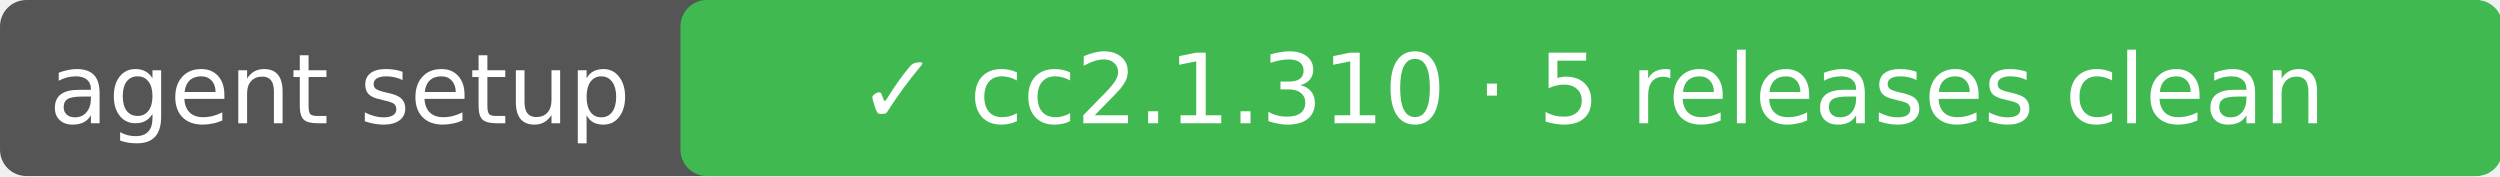
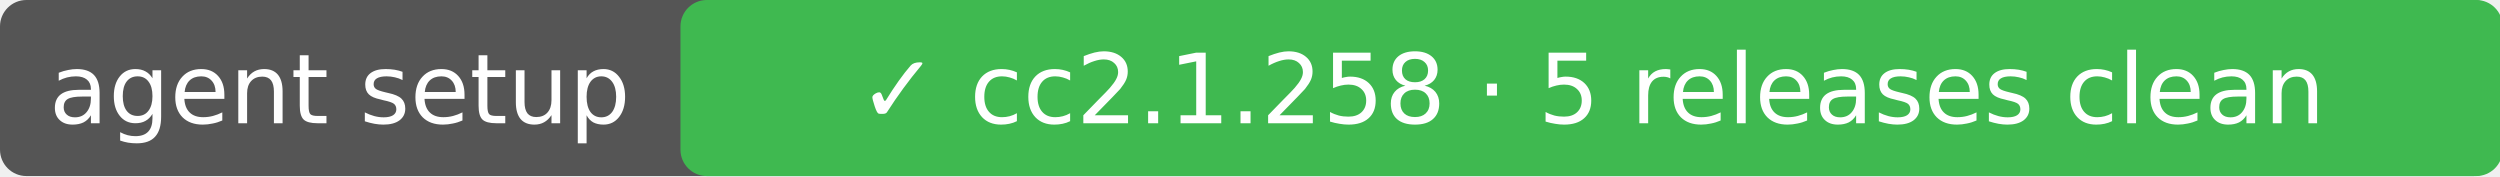
- <svg xmlns="http://www.w3.org/2000/svg" width="284" height="20" role="img" aria-label="agent setup: ✓ cc2.1.310 · 5 releases clean">
+ <svg xmlns="http://www.w3.org/2000/svg" width="284" height="20" role="img" aria-label="agent setup: ✓ cc2.1.258 · 5 releases clean">
  <rect rx="3" width="284" height="20" fill="#555" />
  <rect rx="3" x="77.3" width="207.0" height="20" fill="#3fb950" />
  <g fill="#fff" text-anchor="middle" font-family="DejaVu Sans,Verdana,sans-serif" font-size="11">
    <text x="38.6" y="14">agent setup</text>
-     <text x="180.8" y="14">✓ cc2.1.310 · 5 releases clean</text>
+     <text x="180.8" y="14">✓ cc2.1.258 · 5 releases clean</text>
  </g>
</svg>
